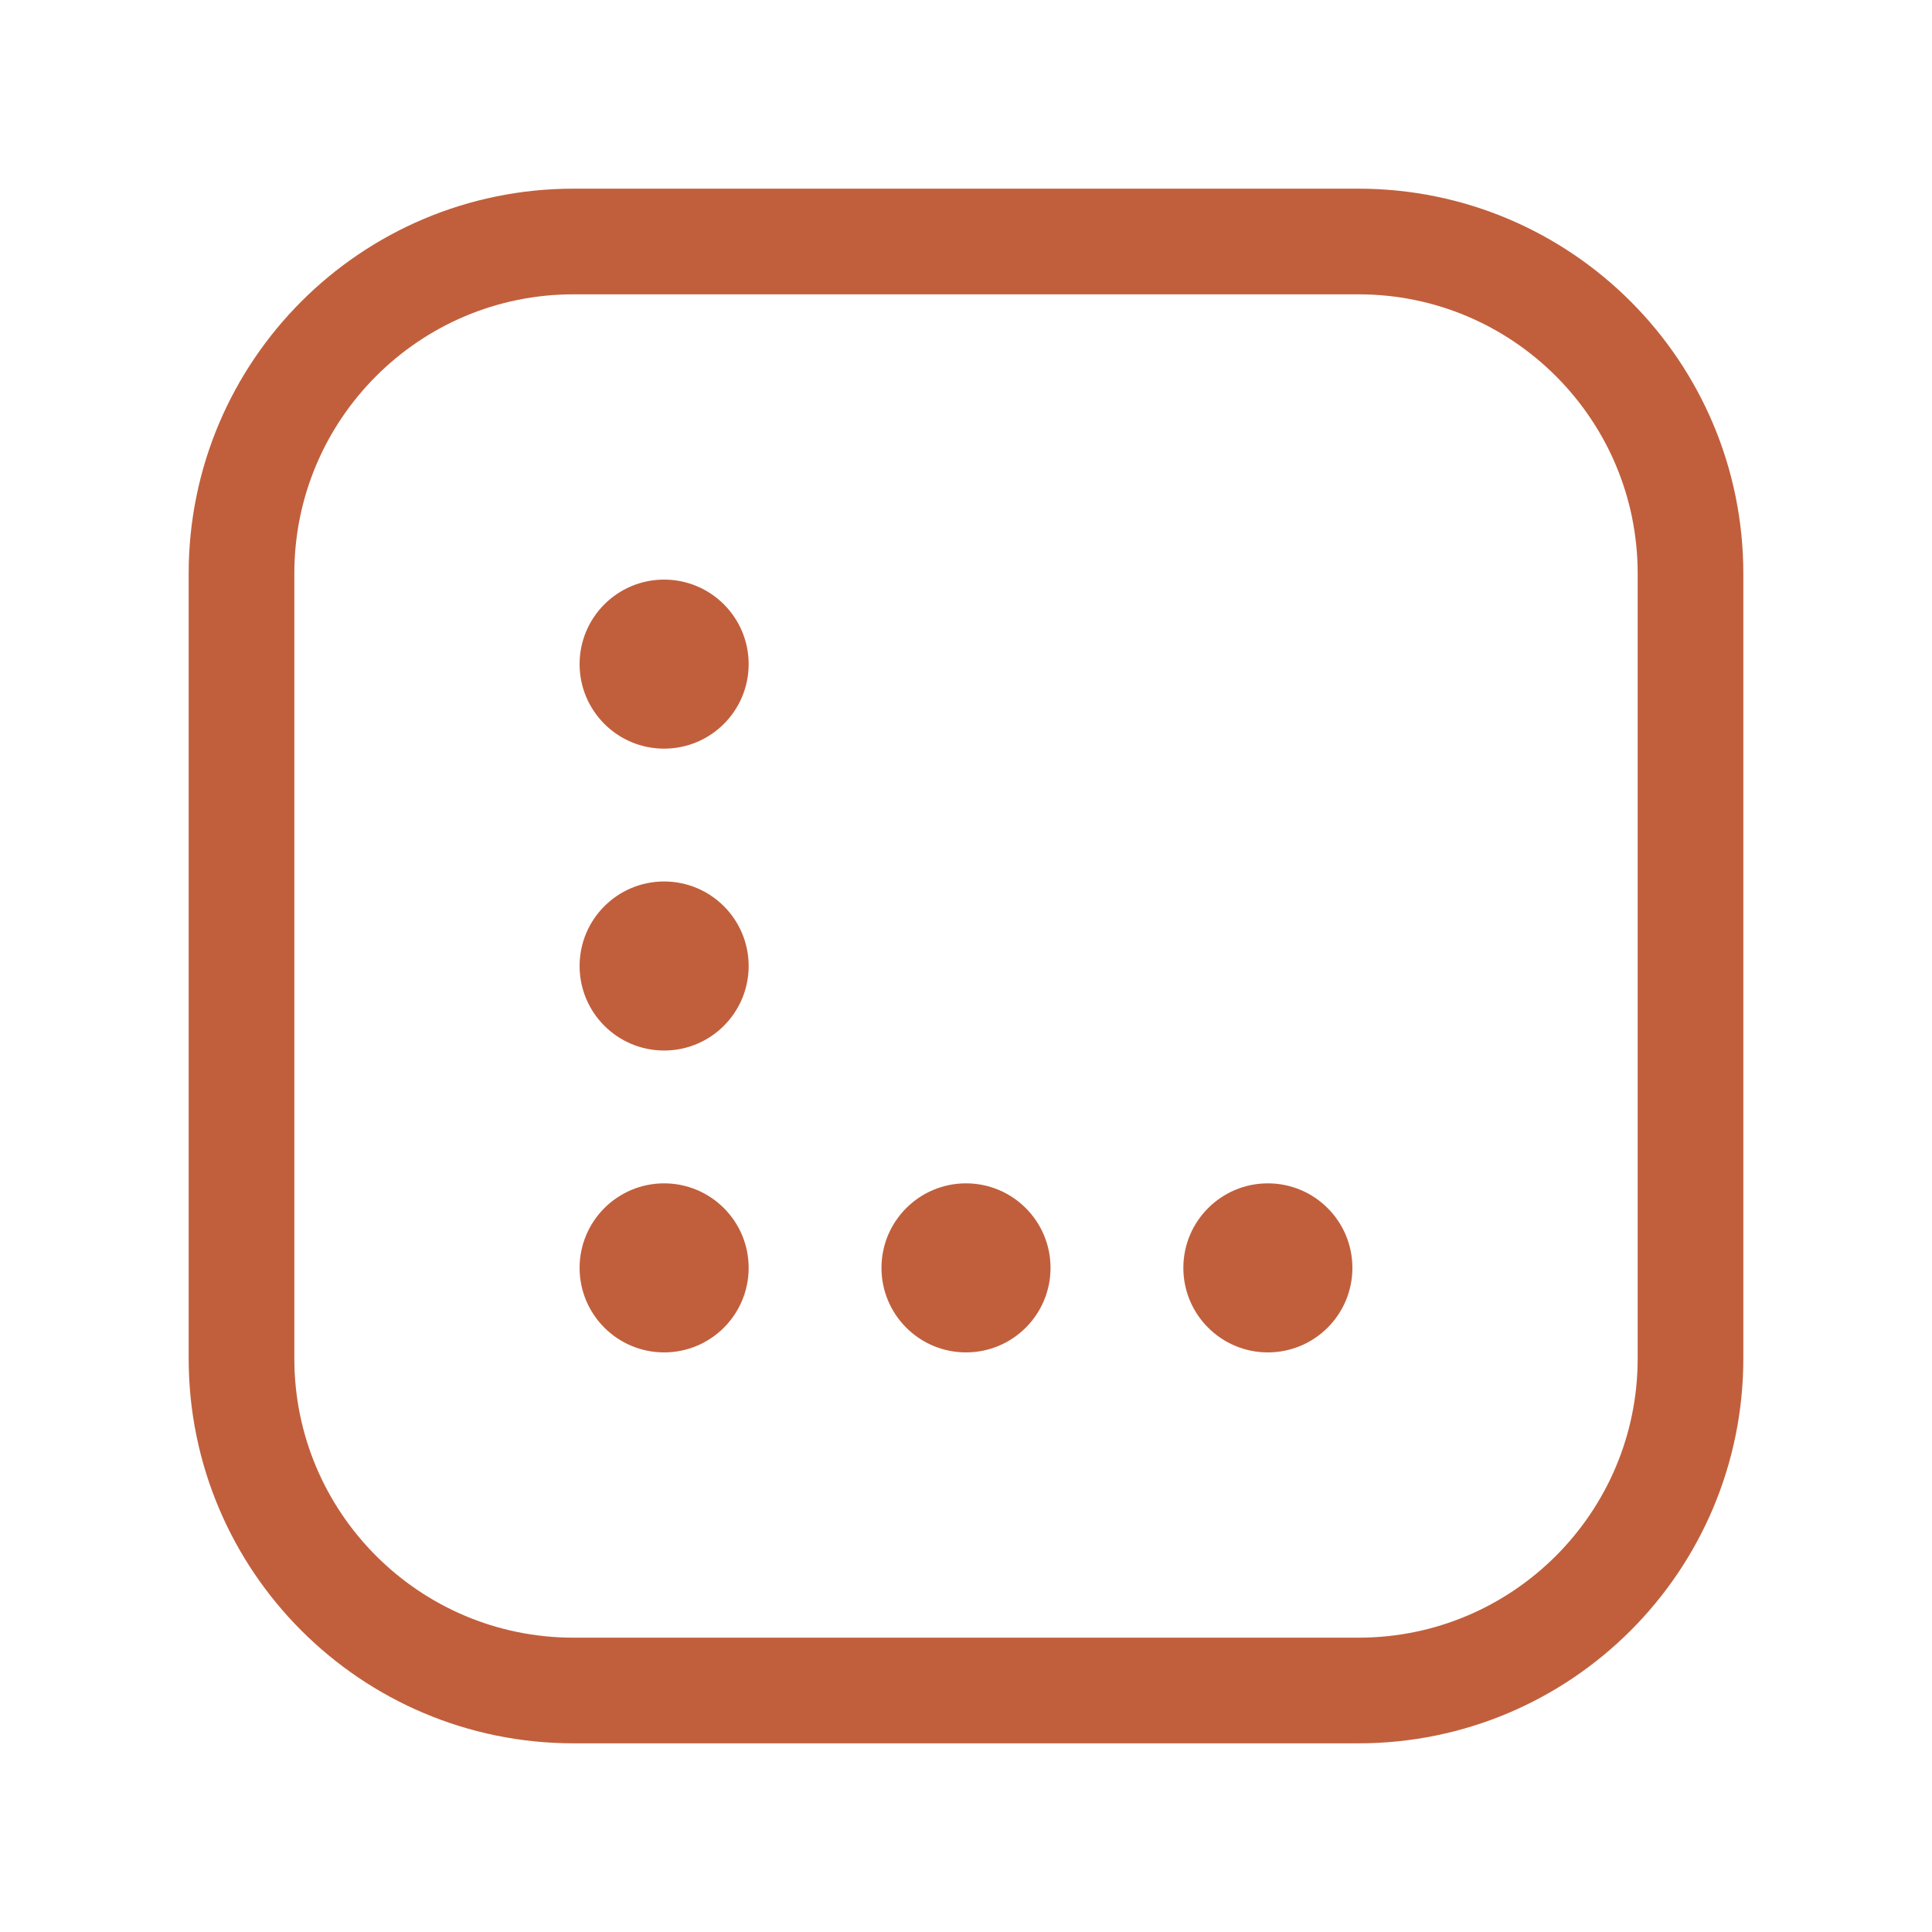
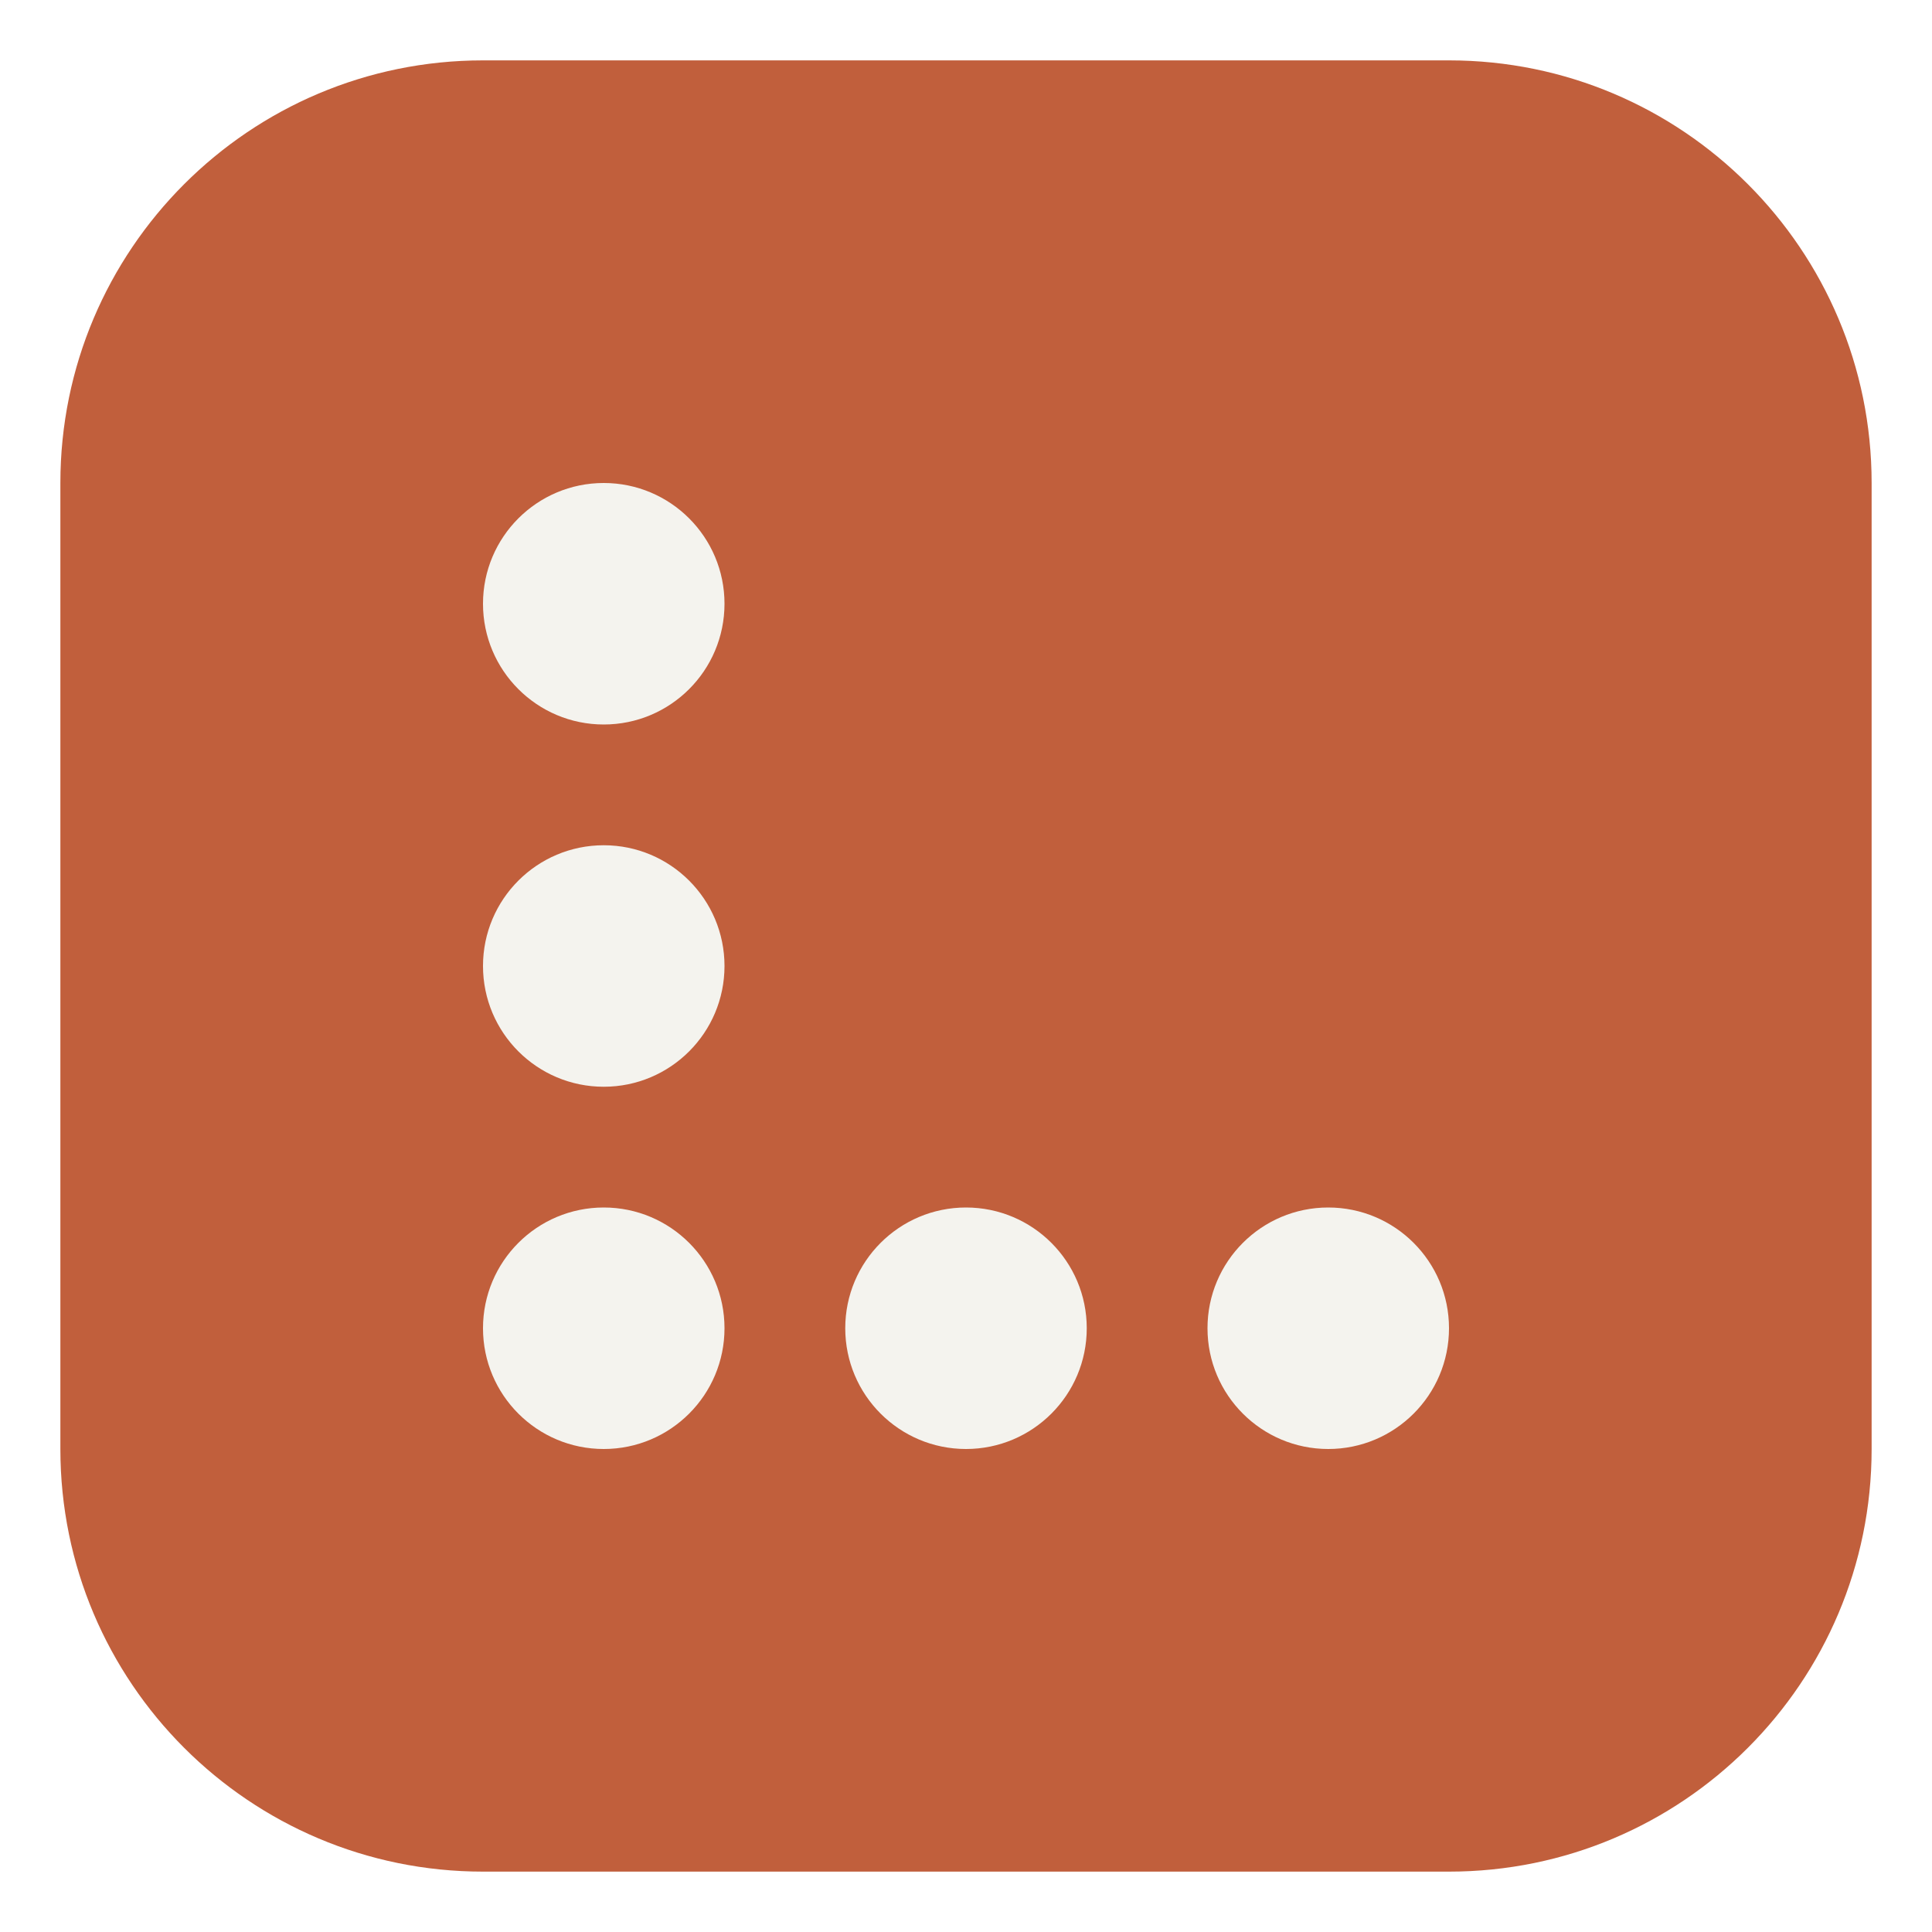
<svg xmlns="http://www.w3.org/2000/svg" width="64" height="64" viewBox="0 0 64 64">
-   <rect x="8" y="8" width="48" height="48" rx="11" fill="none" stroke="#c15f3c" stroke-width="3.5" />
-   <circle cx="22" cy="22" r="2.8" fill="#c15f3c" />
-   <circle cx="22" cy="32" r="2.8" fill="#c15f3c" />
-   <circle cx="22" cy="42" r="2.8" fill="#c15f3c" />
-   <circle cx="32" cy="42" r="2.8" fill="#c15f3c" />
-   <circle cx="42" cy="42" r="2.8" fill="#c15f3c" />
+   <rect x="2" y="2" width="60" height="60" rx="14" fill="#c15f3c" />
+   <circle cx="20" cy="20" r="4" fill="#f4f3ee" />
+   <circle cx="20" cy="32" r="4" fill="#f4f3ee" />
+   <circle cx="20" cy="44" r="4" fill="#f4f3ee" />
+   <circle cx="32" cy="44" r="4" fill="#f4f3ee" />
+   <circle cx="44" cy="44" r="4" fill="#f4f3ee" />
</svg>
